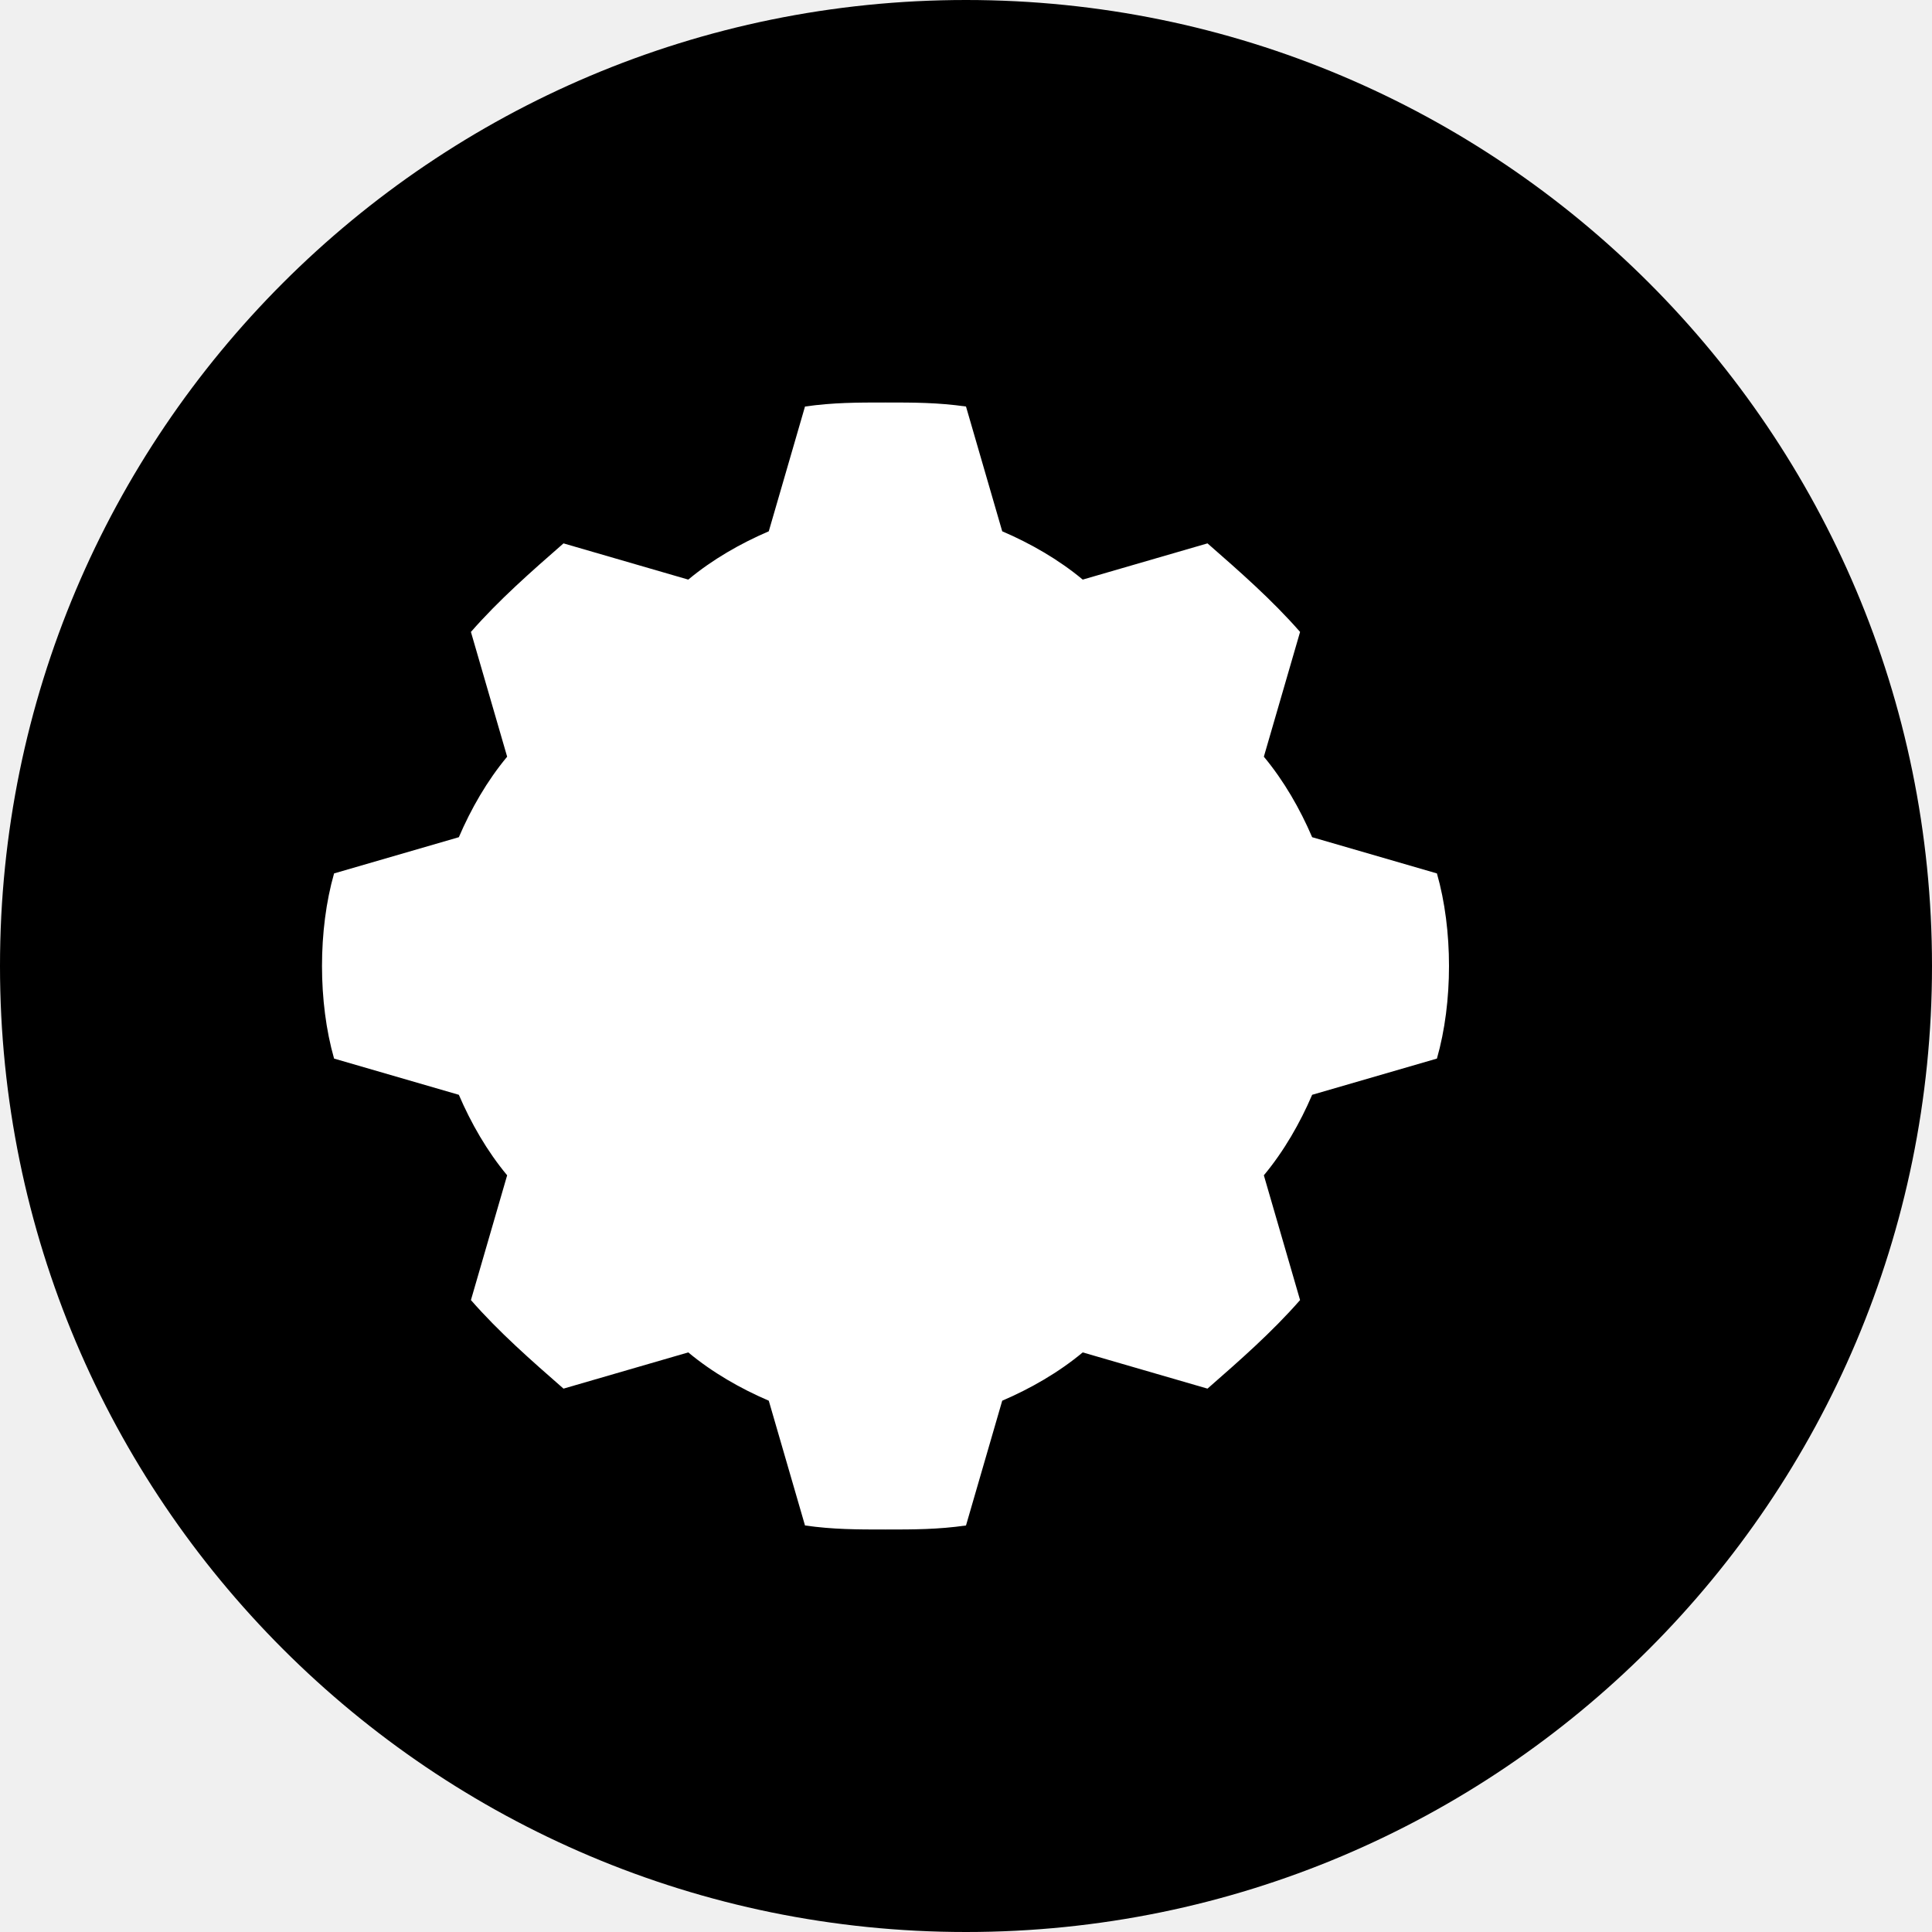
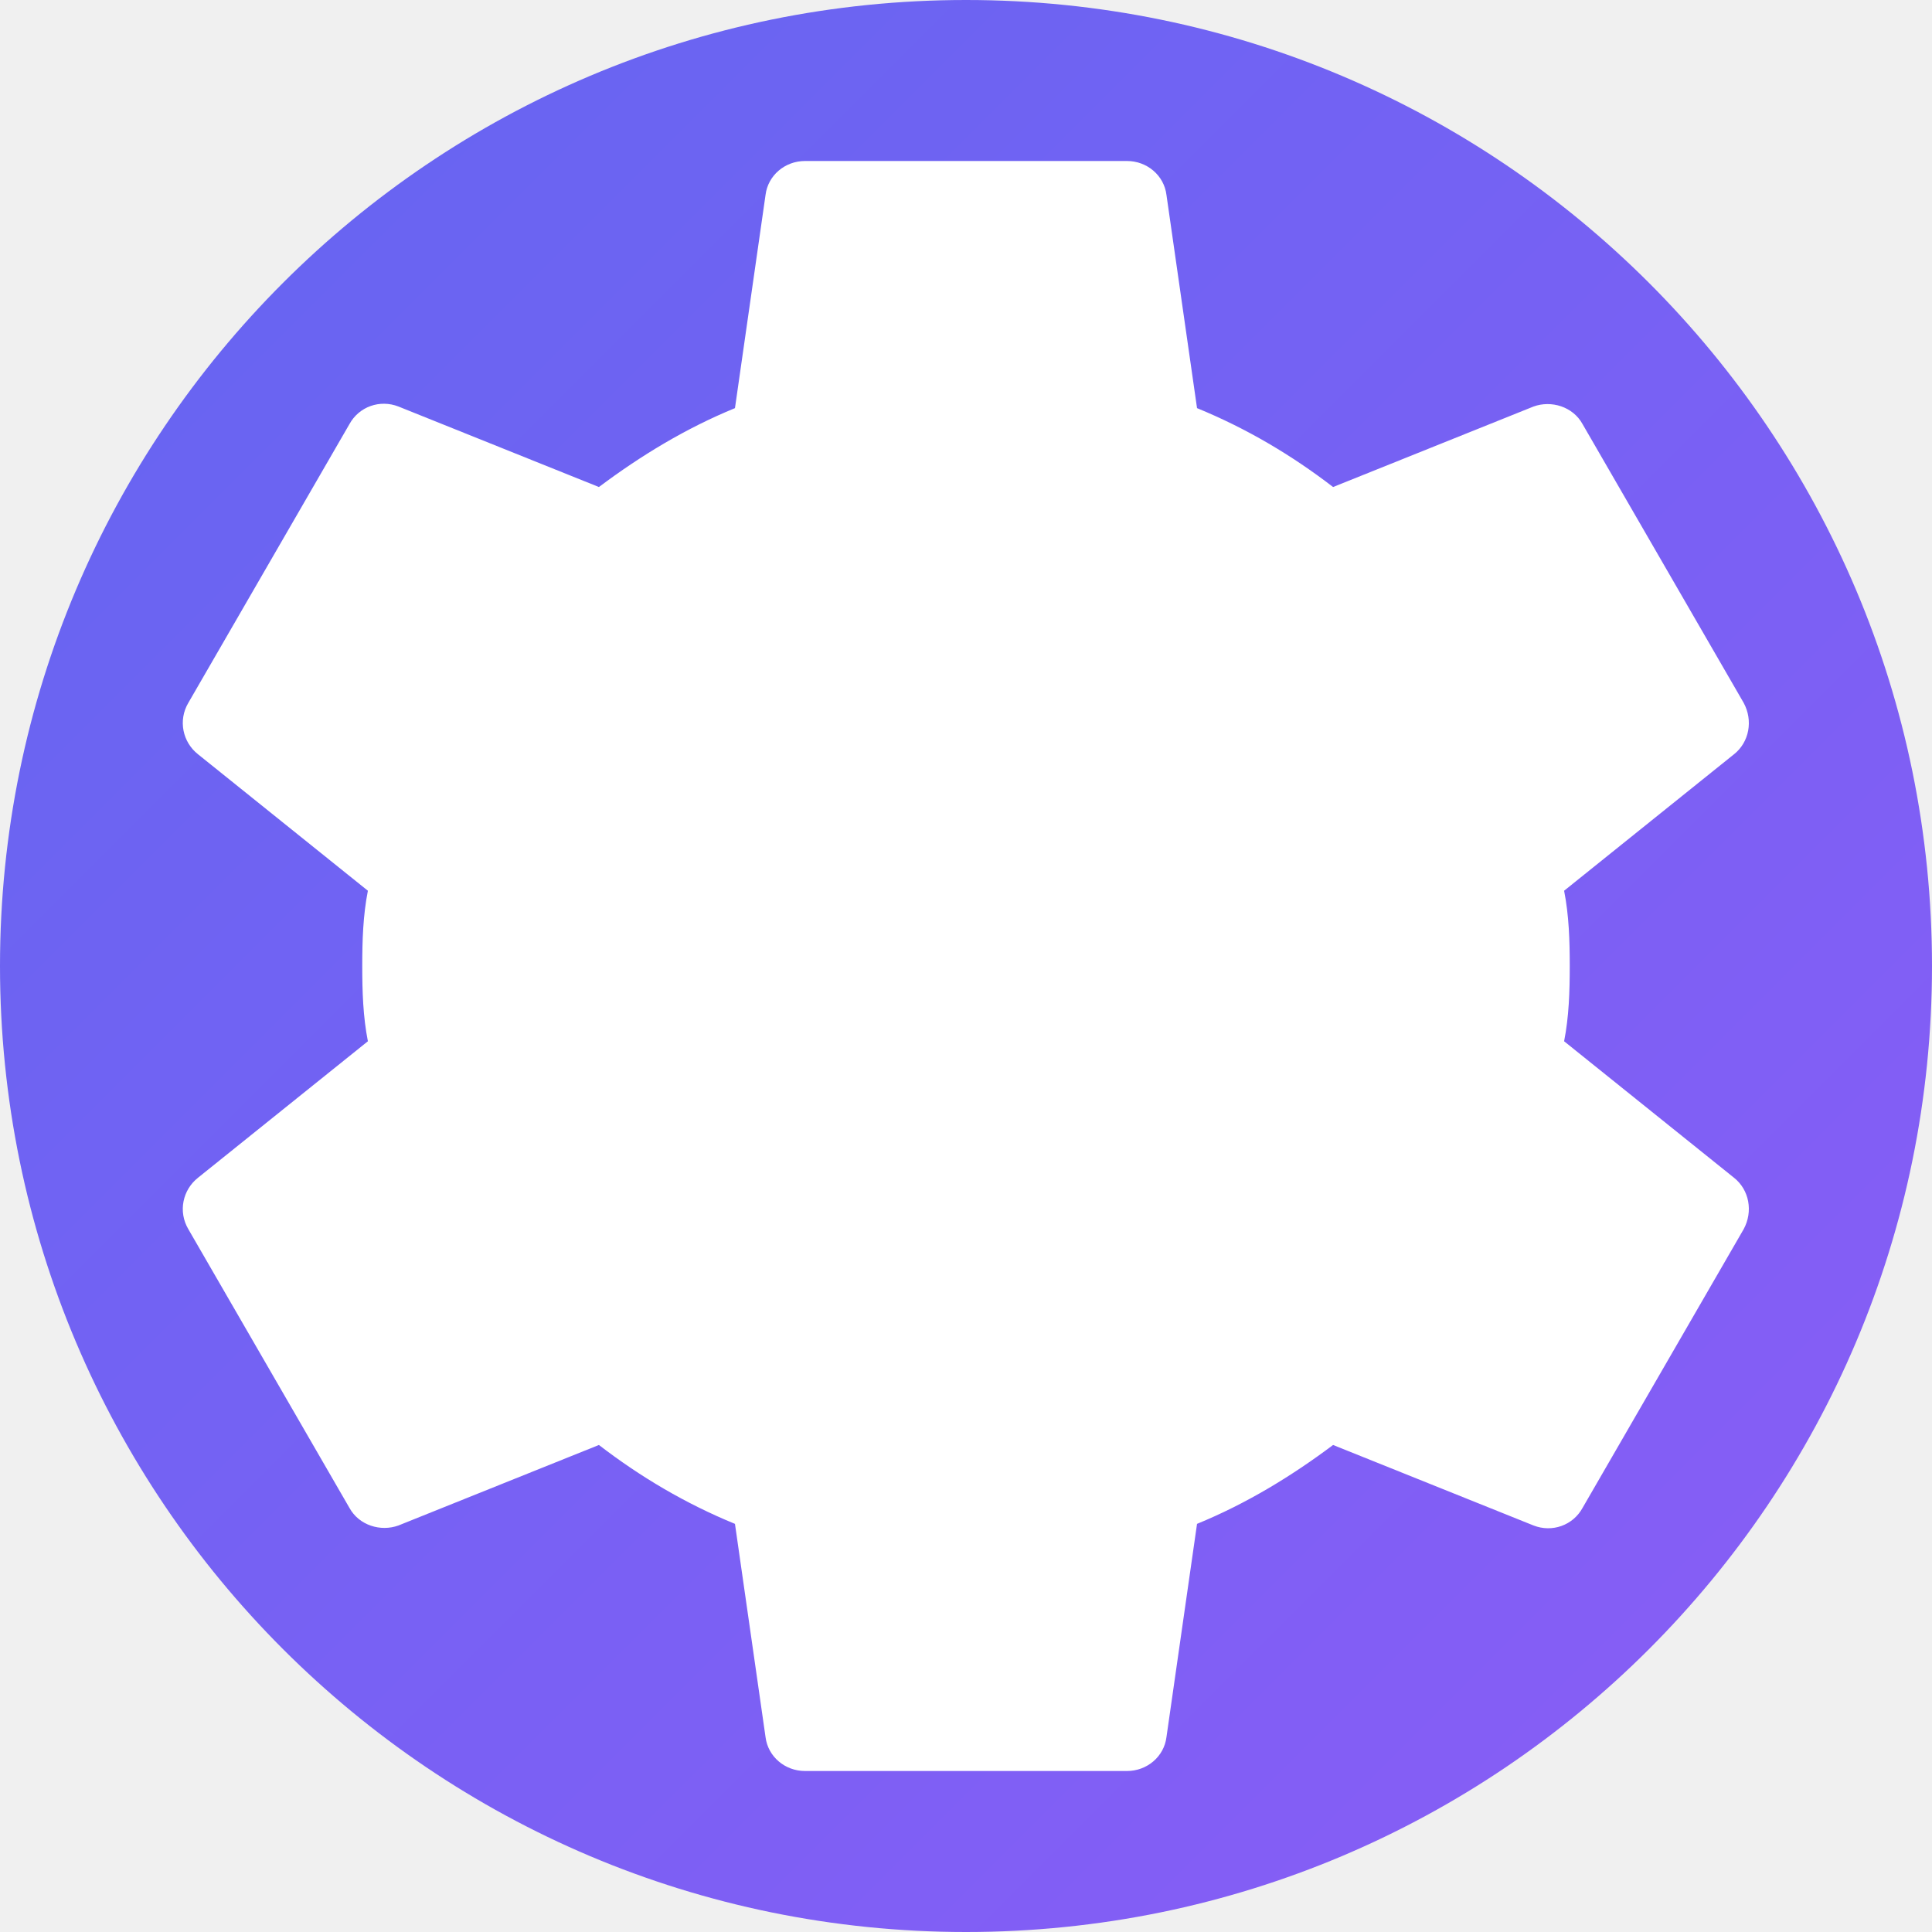
- <svg xmlns="http://www.w3.org/2000/svg" width="48" height="48" viewBox="0 0 48 48" fill="none">
-   <circle cx="24" cy="24" r="24" fill="url(#gradient5)" />
-   <path d="M24 30C27.314 30 30 27.314 30 24C30 20.686 27.314 18 24 18C20.686 18 18 20.686 18 24C18 27.314 20.686 30 24 30Z" fill="white" />
-   <path d="M36 24C36 23.2 35.9 22.4 35.7 21.7L32.6 20.8C32.3 20.1 31.9 19.4 31.4 18.8L32.3 15.7C31.6 14.9 30.8 14.2 30 13.5L26.9 14.4C26.3 13.9 25.6 13.5 24.9 13.2L24 10.1C23.3 10 22.7 10 22 10C21.3 10 20.7 10 20 10.1L19.1 13.2C18.4 13.5 17.7 13.9 17.1 14.4L14 13.5C13.2 14.2 12.4 14.9 11.7 15.7L12.6 18.8C12.1 19.4 11.7 20.1 11.4 20.8L8.3 21.7C8.1 22.4 8 23.2 8 24C8 24.8 8.1 25.6 8.3 26.3L11.4 27.2C11.7 27.9 12.1 28.6 12.6 29.2L11.7 32.3C12.4 33.1 13.2 33.8 14 34.5L17.1 33.6C17.7 34.1 18.4 34.5 19.1 34.8L20 37.9C20.7 38 21.3 38 22 38C22.7 38 23.3 38 24 37.9L24.9 34.8C25.6 34.5 26.3 34.1 26.9 33.6L30 34.5C30.8 33.8 31.6 33.1 32.3 32.3L31.4 29.2C31.9 28.6 32.3 27.9 32.6 27.2L35.7 26.3C35.9 25.6 36 24.8 36 24Z" fill="white" />
+ <svg xmlns="http://www.w3.org/2000/svg" width="24" height="24" viewBox="0 0 24 24" fill="none">
+   <circle cx="12" cy="12" r="12" fill="url(#gradient)" />
+   <path d="M12 8C10.9 8 10 8.9 10 10C10 11.1 10.9 12 12 12C13.1 12 14 11.1 14 10C14 8.9 13.1 8 12 8ZM19.43 12.935C19.49 12.63 19.5 12.32 19.5 12C19.5 11.68 19.49 11.37 19.43 11.065L21.54 9.37C21.73 9.22 21.78 8.95 21.66 8.73L19.66 5.27C19.54 5.05 19.27 4.97 19.05 5.05L16.56 6.05C16.04 5.65 15.48 5.32 14.87 5.07L14.49 2.42C14.46 2.18 14.25 2 14 2H10C9.75 2 9.54 2.18 9.51 2.42L9.13 5.07C8.52 5.32 7.96 5.66 7.44 6.05L4.95 5.05C4.72 4.96 4.46 5.05 4.34 5.27L2.34 8.73C2.21 8.95 2.27 9.22 2.46 9.37L4.57 11.065C4.51 11.37 4.5 11.68 4.5 12C4.5 12.32 4.51 12.63 4.57 12.935L2.46 14.63C2.27 14.78 2.21 15.05 2.34 15.27L4.34 18.73C4.46 18.95 4.73 19.03 4.95 18.95L7.44 17.95C7.96 18.35 8.52 18.68 9.13 18.93L9.51 21.58C9.54 21.82 9.75 22 10 22H14C14.25 22 14.46 21.82 14.49 21.58L14.87 18.93C15.48 18.68 16.04 18.34 16.56 17.95L19.05 18.95C19.28 19.04 19.54 18.95 19.66 18.73L21.66 15.27C21.78 15.05 21.73 14.78 21.54 14.63L19.43 12.935Z" fill="white" />
  <defs>
-     <linearGradient id="gradient5" x1="0" y1="0" x2="48" y2="48" gradientUnits="userSpaceOnUse">
-       <stop stopColor="#6366F1" />
-       <stop offset="1" stopColor="#8B5CF6" />
+     <linearGradient id="gradient" x1="0%" y1="0%" x2="100%" y2="100%">
+       <stop offset="0%" style="stop-color:#6366F1;stop-opacity:1" />
+       <stop offset="100%" style="stop-color:#8B5CF6;stop-opacity:1" />
    </linearGradient>
  </defs>
</svg>
